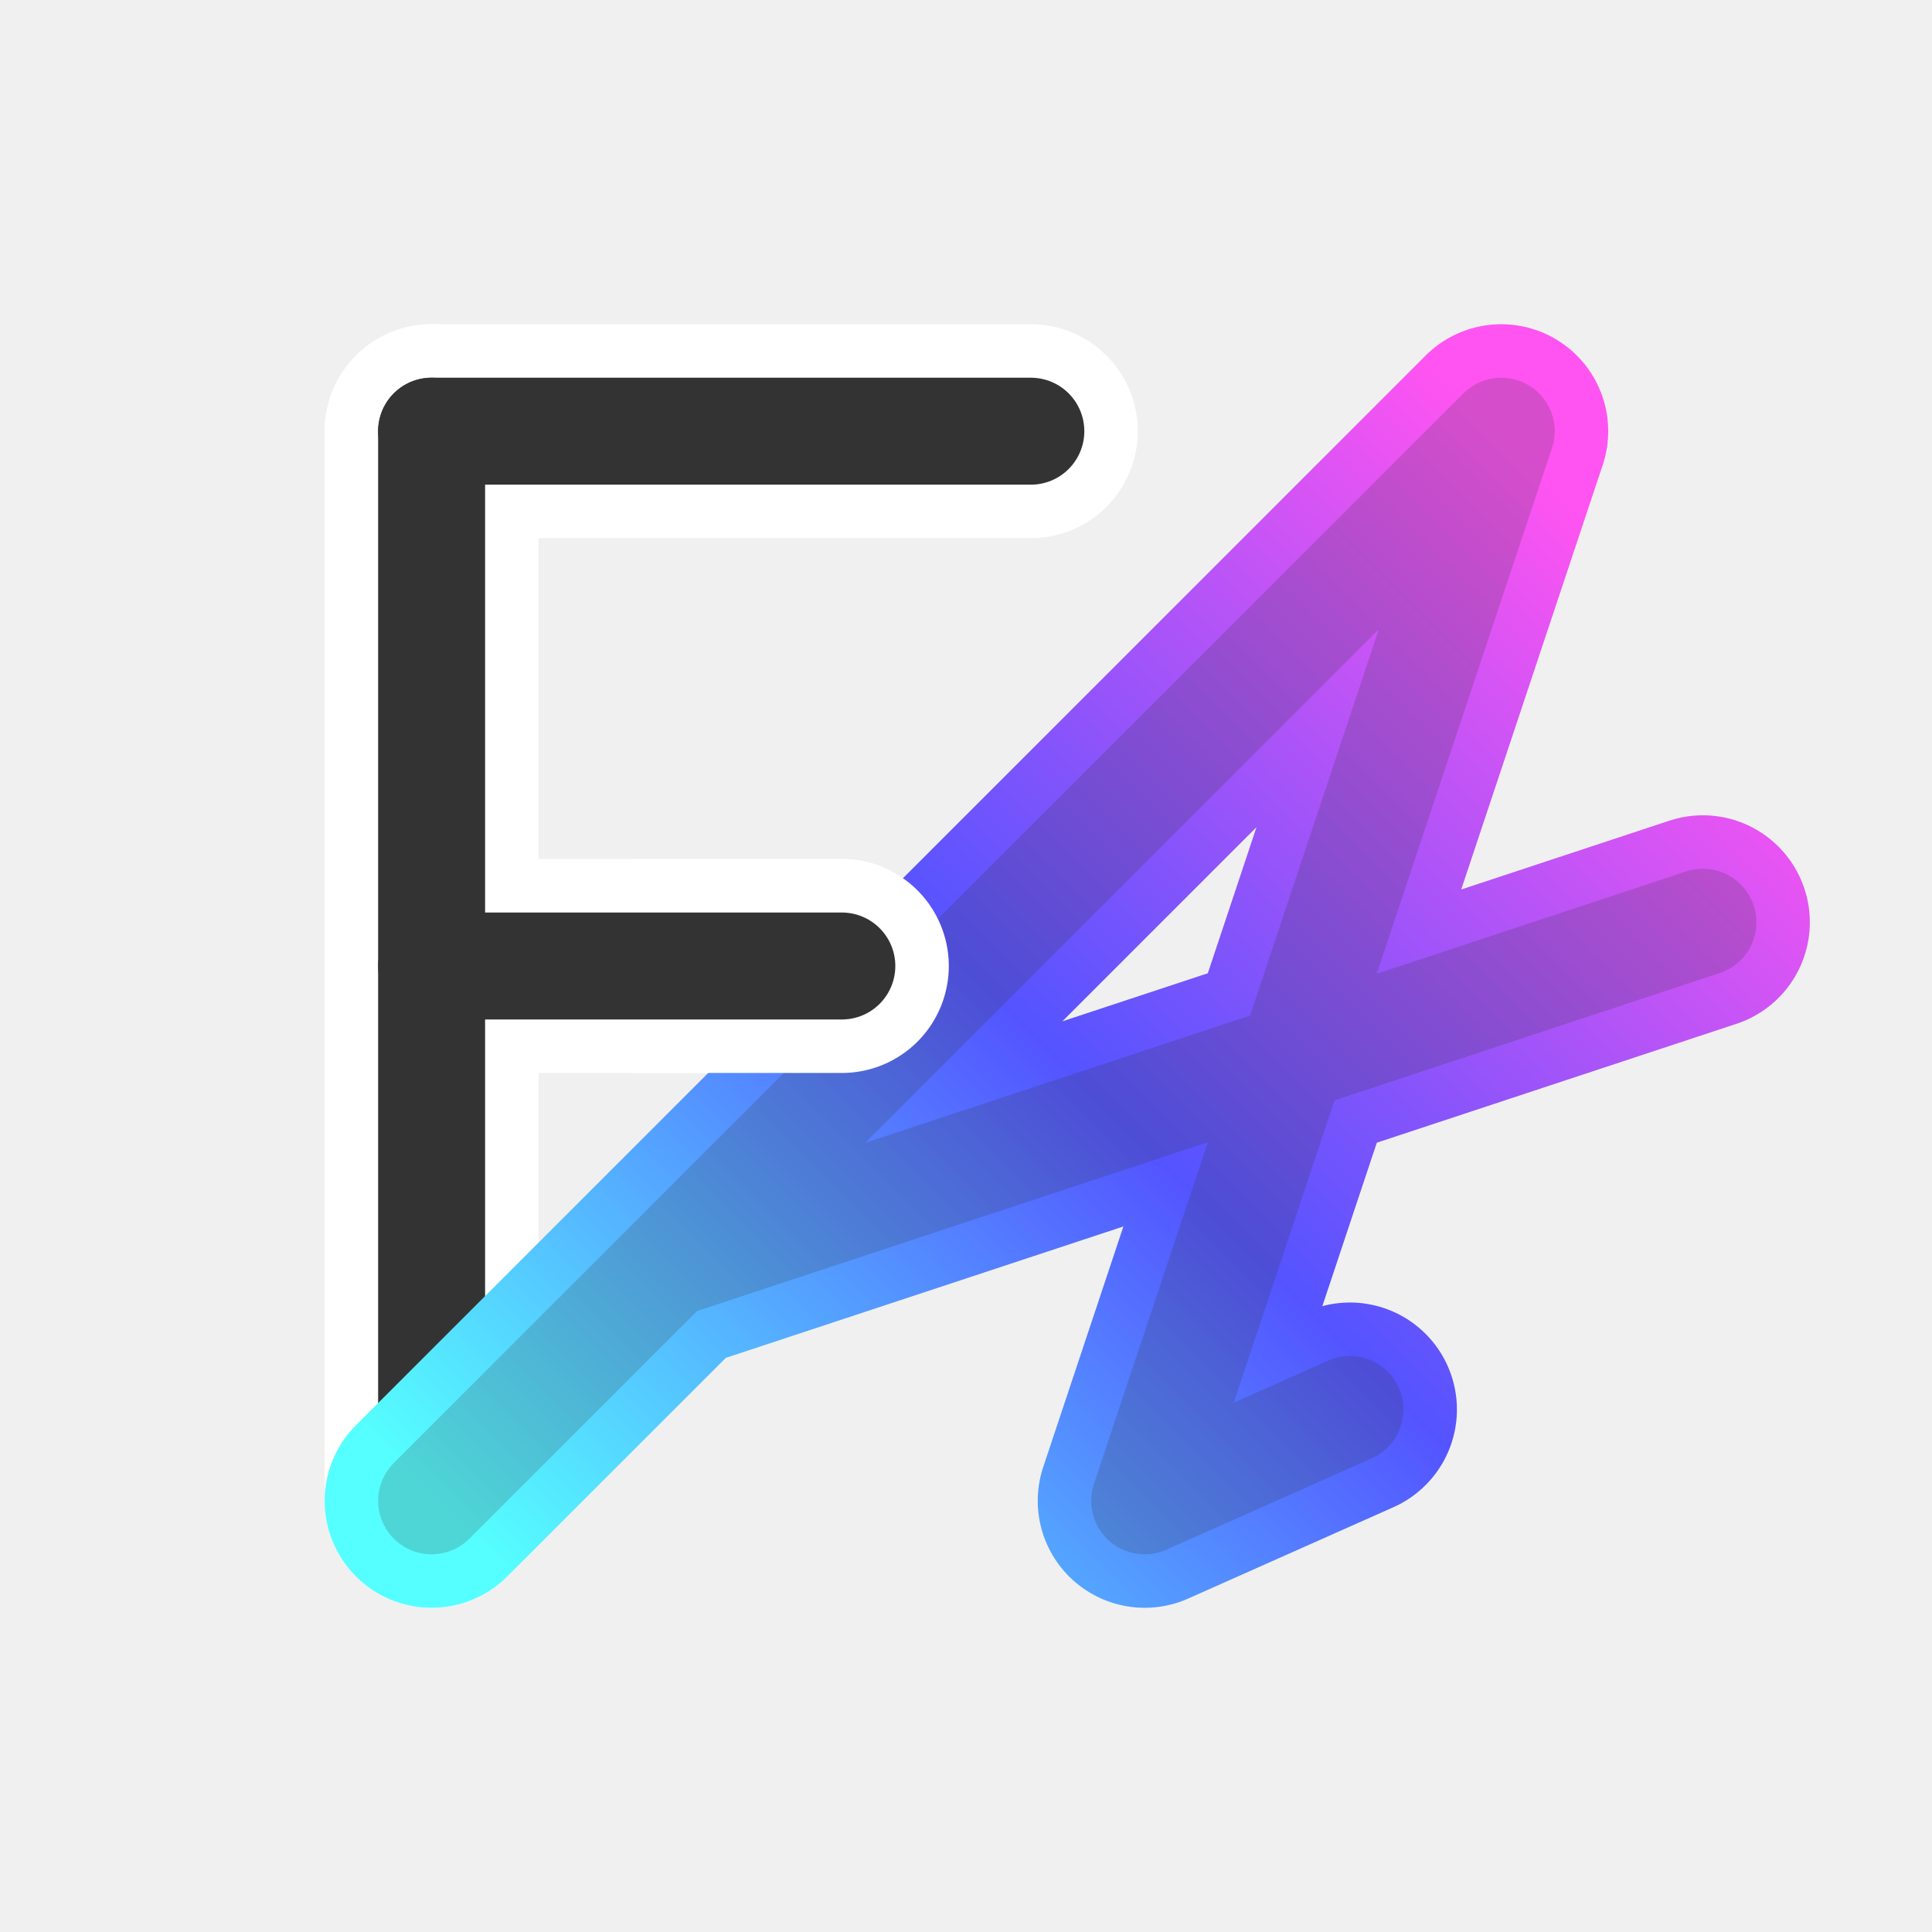
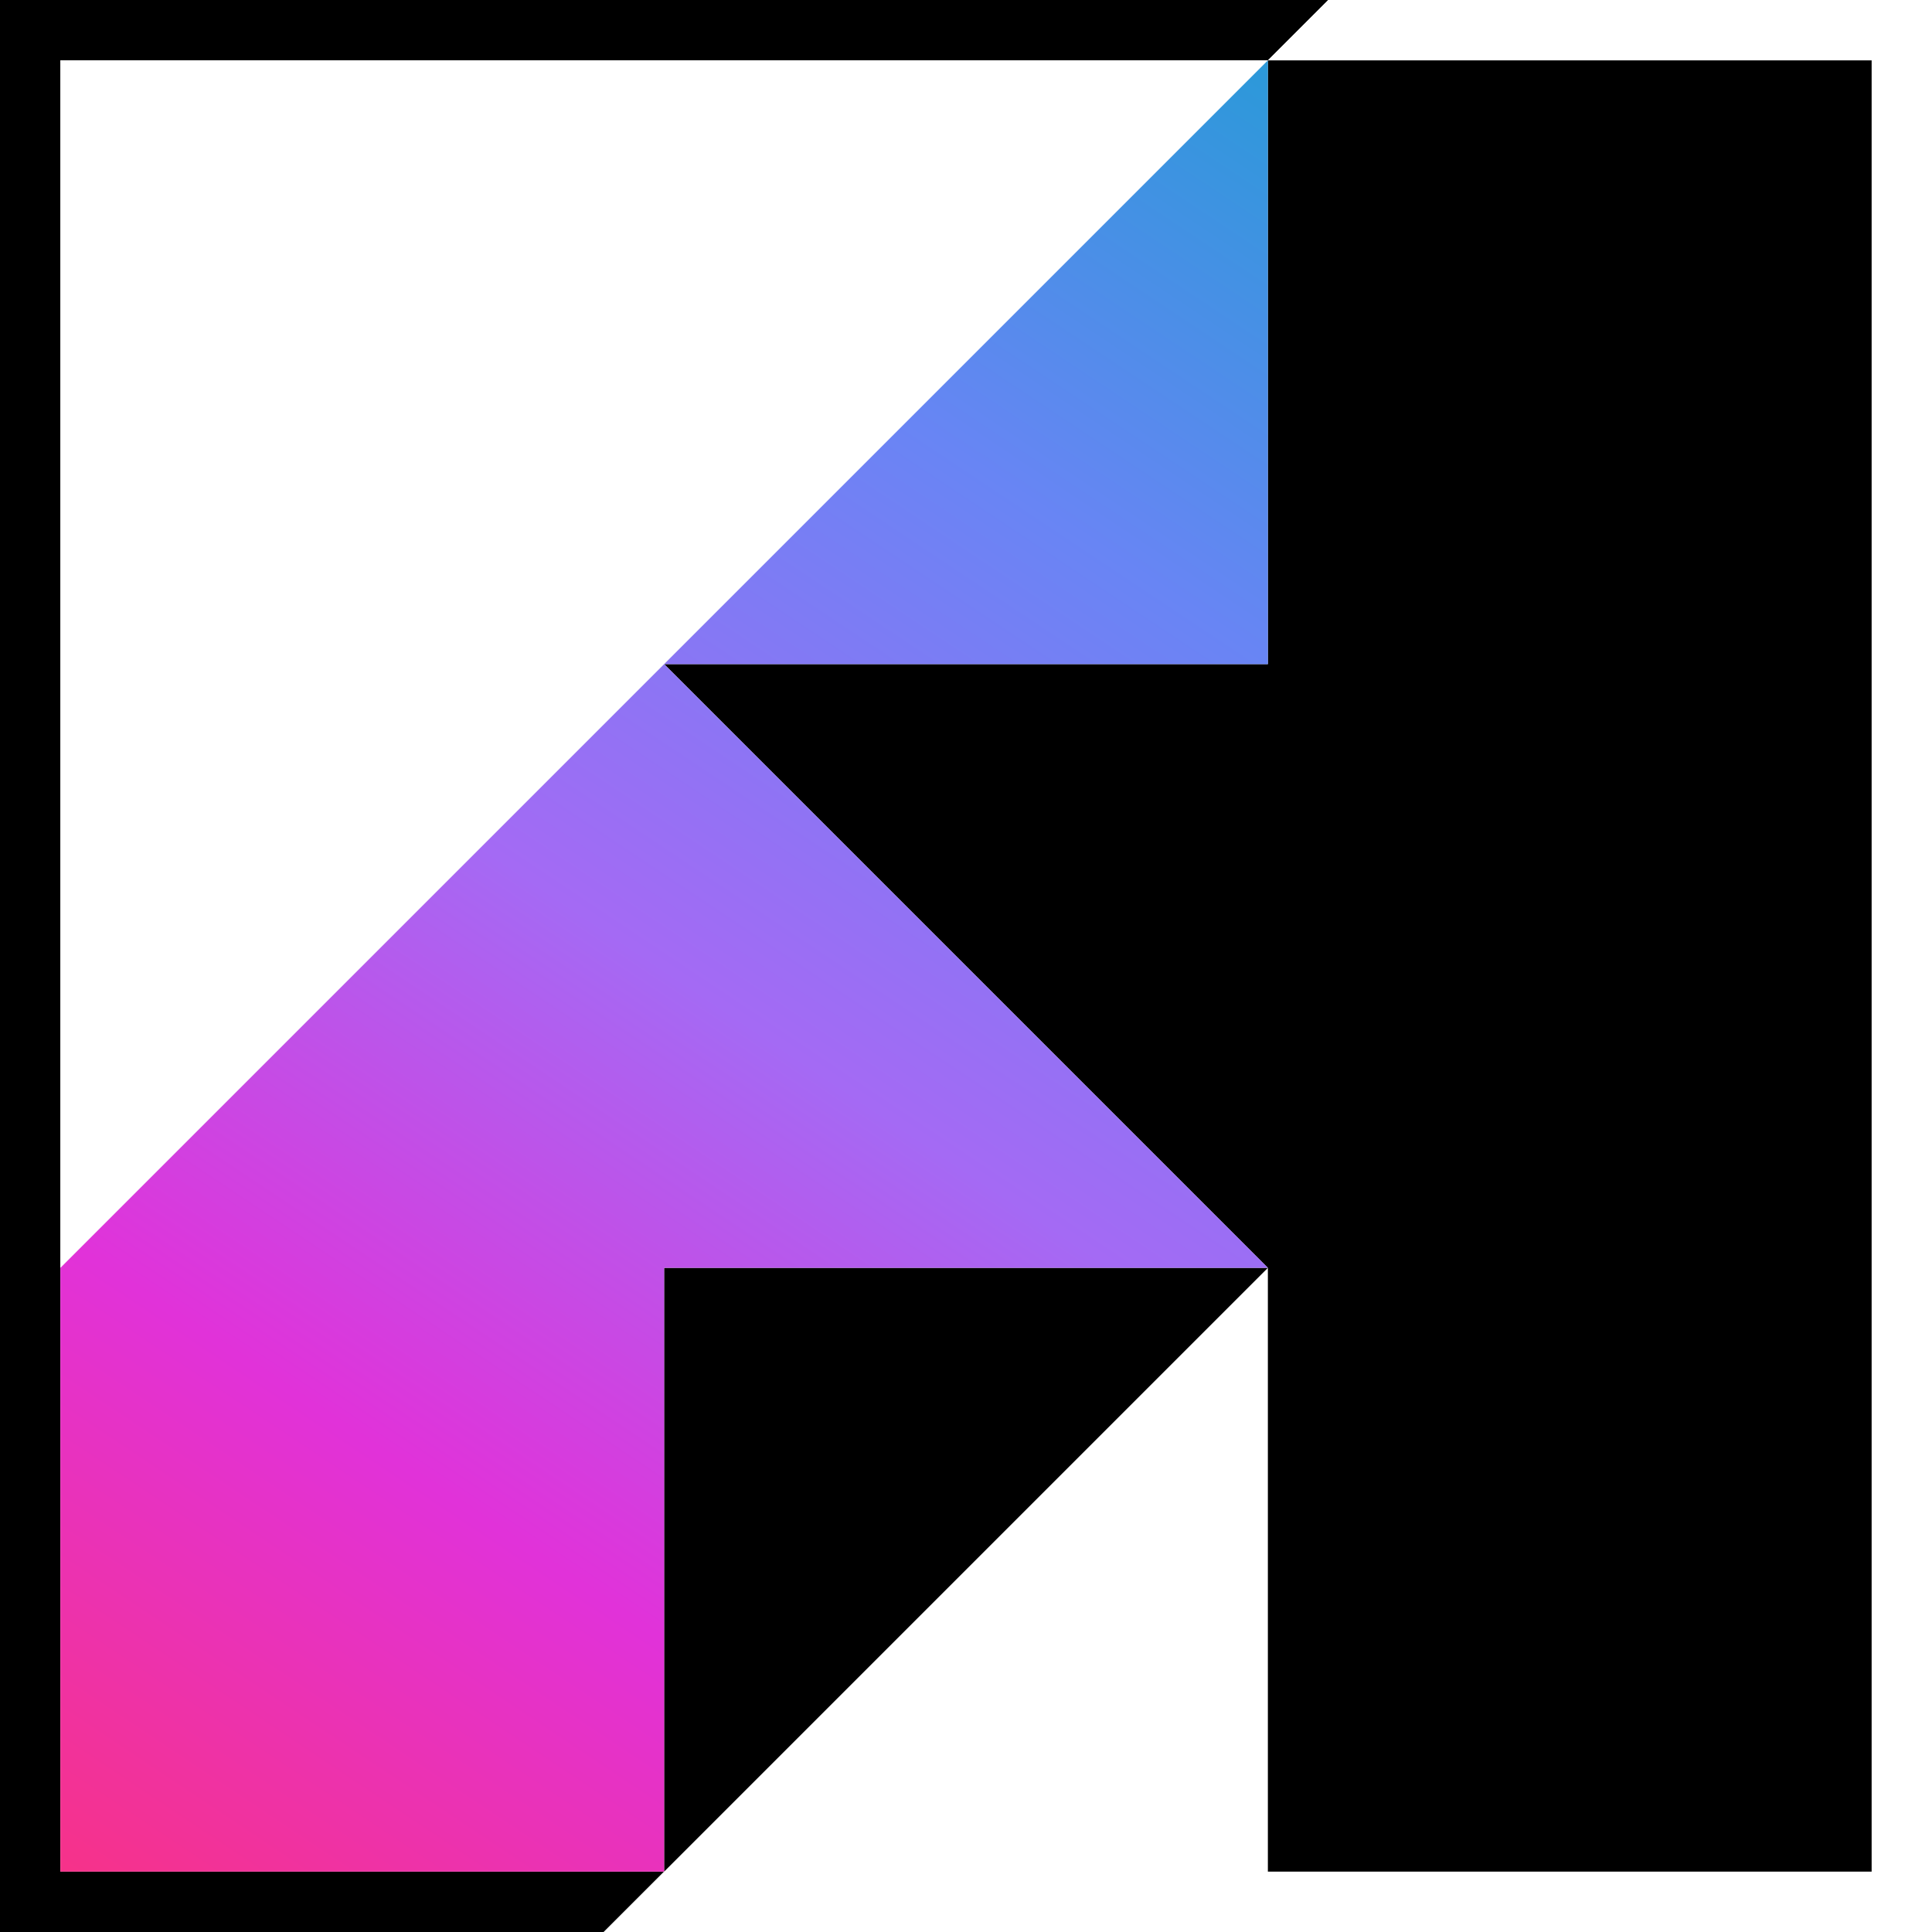
- <svg xmlns="http://www.w3.org/2000/svg" xmlns:xlink="http://www.w3.org/1999/xlink" width="1024" height="1024" viewBox="0 0 270.933 270.933" version="1.1" id="svg1" xml:space="preserve">
+ <svg xmlns="http://www.w3.org/2000/svg" xmlns:xlink="http://www.w3.org/1999/xlink" width="64mm" height="64mm" viewBox="0 0 64 64" version="1.1" id="svg1">
  <defs id="defs1">
-     <linearGradient id="linearGradient41">
-       <stop style="stop-color:#333333;stop-opacity:1;" offset="0" id="stop41" />
-       <stop style="stop-color:#333333;stop-opacity:0;" offset="1" id="stop42" />
+     <linearGradient id="linearGradient104-1">
+       <stop style="stop-color:#f63289;stop-opacity:1;" offset="0" id="stop104" />
+       <stop style="stop-color:#e132d9;stop-opacity:1;" offset="0.242" id="stop108" />
+       <stop style="stop-color:#a46af4;stop-opacity:1;" offset="0.5" id="stop106" />
+       <stop style="stop-color:#6885f4;stop-opacity:1;" offset="0.771" id="stop107" />
+       <stop style="stop-color:#2b99d9;stop-opacity:1;" offset="1" id="stop105" />
    </linearGradient>
-     <linearGradient id="linearGradient9">
-       <stop style="stop-color:#55ffff;stop-opacity:1;" offset="0" id="stop9" />
-       <stop style="stop-color:#5454ff;stop-opacity:1;" offset="0.5" id="stop11" />
-       <stop style="stop-color:#ff54f1;stop-opacity:1;" offset="1" id="stop10" />
-     </linearGradient>
-     <linearGradient xlink:href="#linearGradient9" id="linearGradient53" x1="0" y1="0" x2="150" y2="-150" gradientUnits="userSpaceOnUse" gradientTransform="translate(60.52593,210.4667)" />
-     <filter id="nnnoise-filter" x="0" y="0" width="1" height="1" filterUnits="objectBoundingBox" primitiveUnits="userSpaceOnUse" color-interpolation-filters="linearRGB">
-       <feTurbulence type="fractalNoise" baseFrequency="0.2" numOctaves="4" seed="15" stitchTiles="stitch" x="0%" y="0%" width="100%" height="100%" result="turbulence" id="feTurbulence1" />
-       <feSpecularLighting surfaceScale="10" specularConstant="0.4" specularExponent="20" lighting-color="#ffffff" x="0%" y="0%" width="100%" height="100%" in="turbulence" result="specularLighting" id="feSpecularLighting1">
-         <feDistantLight azimuth="3" elevation="54" id="feDistantLight1" />
-       </feSpecularLighting>
-     </filter>
+     <linearGradient xlink:href="#linearGradient104-1" id="linearGradient105" x1="74.574" y1="82.04" x2="64.769" y2="131.864" gradientUnits="userSpaceOnUse" />
+     <linearGradient xlink:href="#linearGradient104-1" id="linearGradient2" x1="24.769" y1="131.864" x2="64.769" y2="71.864" gradientUnits="userSpaceOnUse" />
  </defs>
-   <g id="layer1">
-     <path style="display:inline;fill:none;fill-opacity:0.2;stroke:#ffffff;stroke-width:30;stroke-linecap:butt;stroke-linejoin:round;stroke-dasharray:none;stroke-opacity:1" d="M 60.526,210.467 V 60.467 Z" id="path5675" />
-     <path style="display:inline;fill:none;fill-opacity:0.2;stroke:#ffffff;stroke-width:30;stroke-linecap:butt;stroke-linejoin:round;stroke-dasharray:none;stroke-opacity:1" d="M 60.526,60.467 H 144.559 Z" id="path5677" />
-     <path style="display:inline;fill:none;fill-opacity:0.2;stroke:#ffffff;stroke-width:30;stroke-linecap:butt;stroke-linejoin:round;stroke-dasharray:none;stroke-opacity:1" d="M 60.526,135.467 H 118.055 Z" id="path5679" />
-     <path style="display:inline;fill:#333333;stroke:#333333;stroke-width:15;stroke-linecap:round;stroke-linejoin:round;stroke-dasharray:none" d="M 60.526,210.467 V 60.467 Z" id="path36" />
-     <path id="path52" style="display:inline;fill:none;stroke:url(#linearGradient53);stroke-width:30;stroke-linecap:round;stroke-linejoin:round;stroke-dasharray:none;stroke-opacity:1" d="M 93.695,177.298 238.801,129.333 Z m 66.831,33.169 50,-150 z m -100,0 L 210.526,60.467 Z m 100,-1e-5 28.784,-12.81 z" />
-     <path id="path76" style="display:inline;fill:none;fill-opacity:0.2;stroke:#333333;stroke-width:15;stroke-linecap:round;stroke-linejoin:round;stroke-dasharray:none;stroke-dashoffset:0;stroke-opacity:0.2" d="m 160.526,210.467 28.784,-12.81 z m 78.275,-81.134 -145.106,47.965 z m -78.275,81.134 50,-150 z m -100,0 L 210.526,60.467 Z" />
-     <path style="display:inline;fill:none;fill-opacity:0.2;stroke:#ffffff;stroke-width:30;stroke-linecap:butt;stroke-linejoin:round;stroke-dasharray:none;stroke-opacity:1" d="M 89.291,135.467 H 118.055 Z" id="path5679-7" />
-     <path style="display:inline;fill:#333333;stroke:#333333;stroke-width:15;stroke-linecap:round;stroke-linejoin:round;stroke-dasharray:none" d="M 60.526,60.467 H 144.559 Z" id="path37" />
-     <path style="display:inline;fill:#333333;stroke:#333333;stroke-width:15;stroke-linecap:round;stroke-linejoin:round;stroke-dasharray:none;stroke-opacity:1" d="M 60.526,135.467 H 118.055 Z" id="path46" />
-     <path style="fill:none;stroke-width:20;stroke-linejoin:round" d="M 118.055,135.467 H 89.291" id="path973" />
+   <g id="g122" style="display:inline" transform="translate(-22.7687,-69.86413)">
+     <g id="g12" transform="translate(23.7687,70.86413)" style="display:none">
+       <path style="font-variation-settings:'wght' 215;display:none;fill:#000000;stroke-width:1" d="M 41,1 56.5,-14.5 l -71,-2e-6 v 91 l 20,4e-6 L 21,61 1,61 V 1 Z" id="path9" />
+       <path style="font-variation-settings:'wght' 215;display:none;fill:#ffffff;stroke-width:1" d="M 41,1 56.5,-14.5 l 20,-2e-6 V 76.5 L 5.5,76.5 41,41 l 8e-6,20 20,-1e-5 -6e-6,-60 z" id="path8" />
+     </g>
+     <g id="g12-6" transform="translate(23.76871,70.86413)" style="display:inline">
+       <path style="font-variation-settings:'wght' 215;display:inline;fill:#000000;stroke-width:1" d="M 41,1 43,-1 H -1 V 63 H 19 L 21,61 1,61 V 1 Z" id="path9-0" />
+       <path style="font-variation-settings:'wght' 215;display:inline;fill:#ffffff;stroke-width:1" d="M 41,1 43,-1 H 63 V 63 H 19 l 22,-22 8e-6,20 20,-1e-5 -6e-6,-60 z" id="path8-6" />
+     </g>
+     <g id="g121" style="display:inline">
+       <path style="font-variation-settings:'wght' 215;display:inline;opacity:1;fill:#000000;stroke:none;stroke-width:1" d="m 44.769,131.864 20,-20 -20,-1e-5 z" id="path98" />
+       <path style="font-variation-settings:'wght' 215;display:inline;opacity:1;fill:#000000;stroke:none;stroke-width:1" d="m 64.769,131.864 -5e-6,-20 -20,-20 20,10e-7 3e-6,-20 h 20 v 60 z" id="path99" />
+       <path style="font-variation-settings:'wght' 215;display:inline;opacity:1;fill:#ffffff;stroke:none;stroke-width:1" d="M 24.769,111.864 V 71.864 l 40,-2e-6 z" id="path103" />
+       <path style="font-variation-settings:'wght' 215;display:inline;opacity:1;fill:url(#linearGradient2);stroke:none;stroke-width:1" d="m 24.769,131.864 20,-1e-5 10e-6,-20 20,1e-5 -20,-20 20,2e-6 -2e-6,-20 -40,40 z" id="path104" />
+     </g>
  </g>
</svg>
